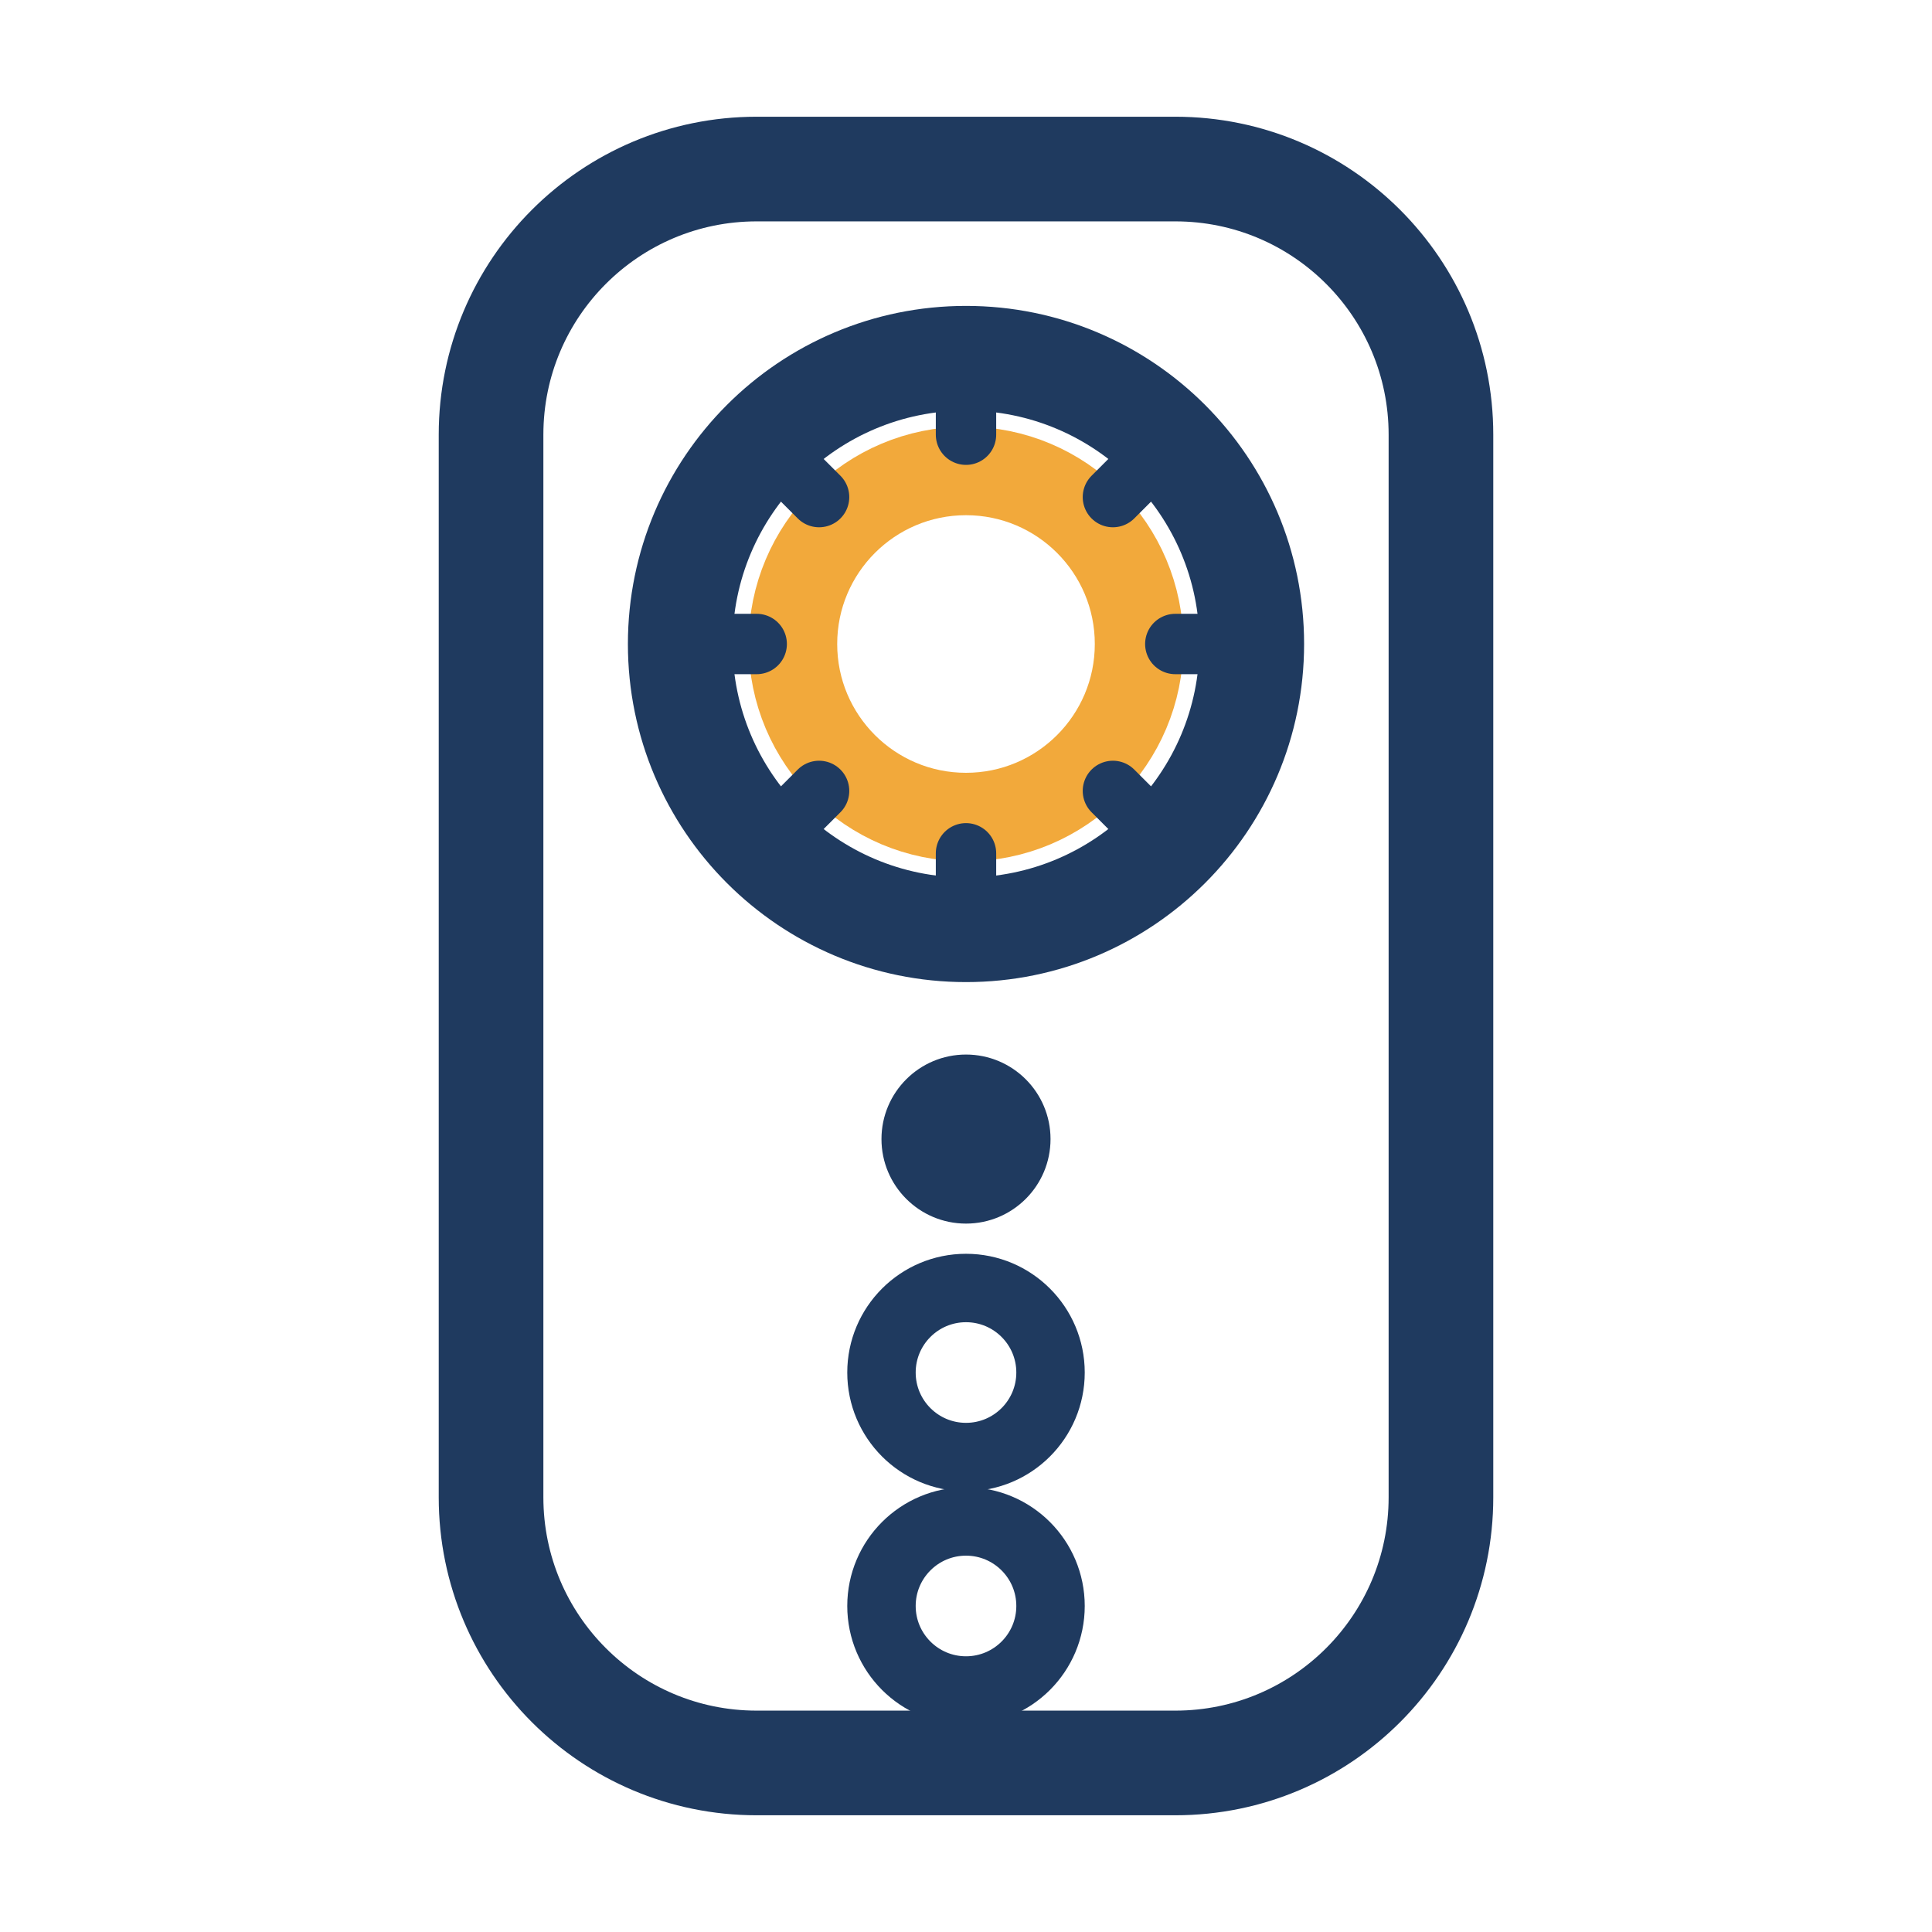
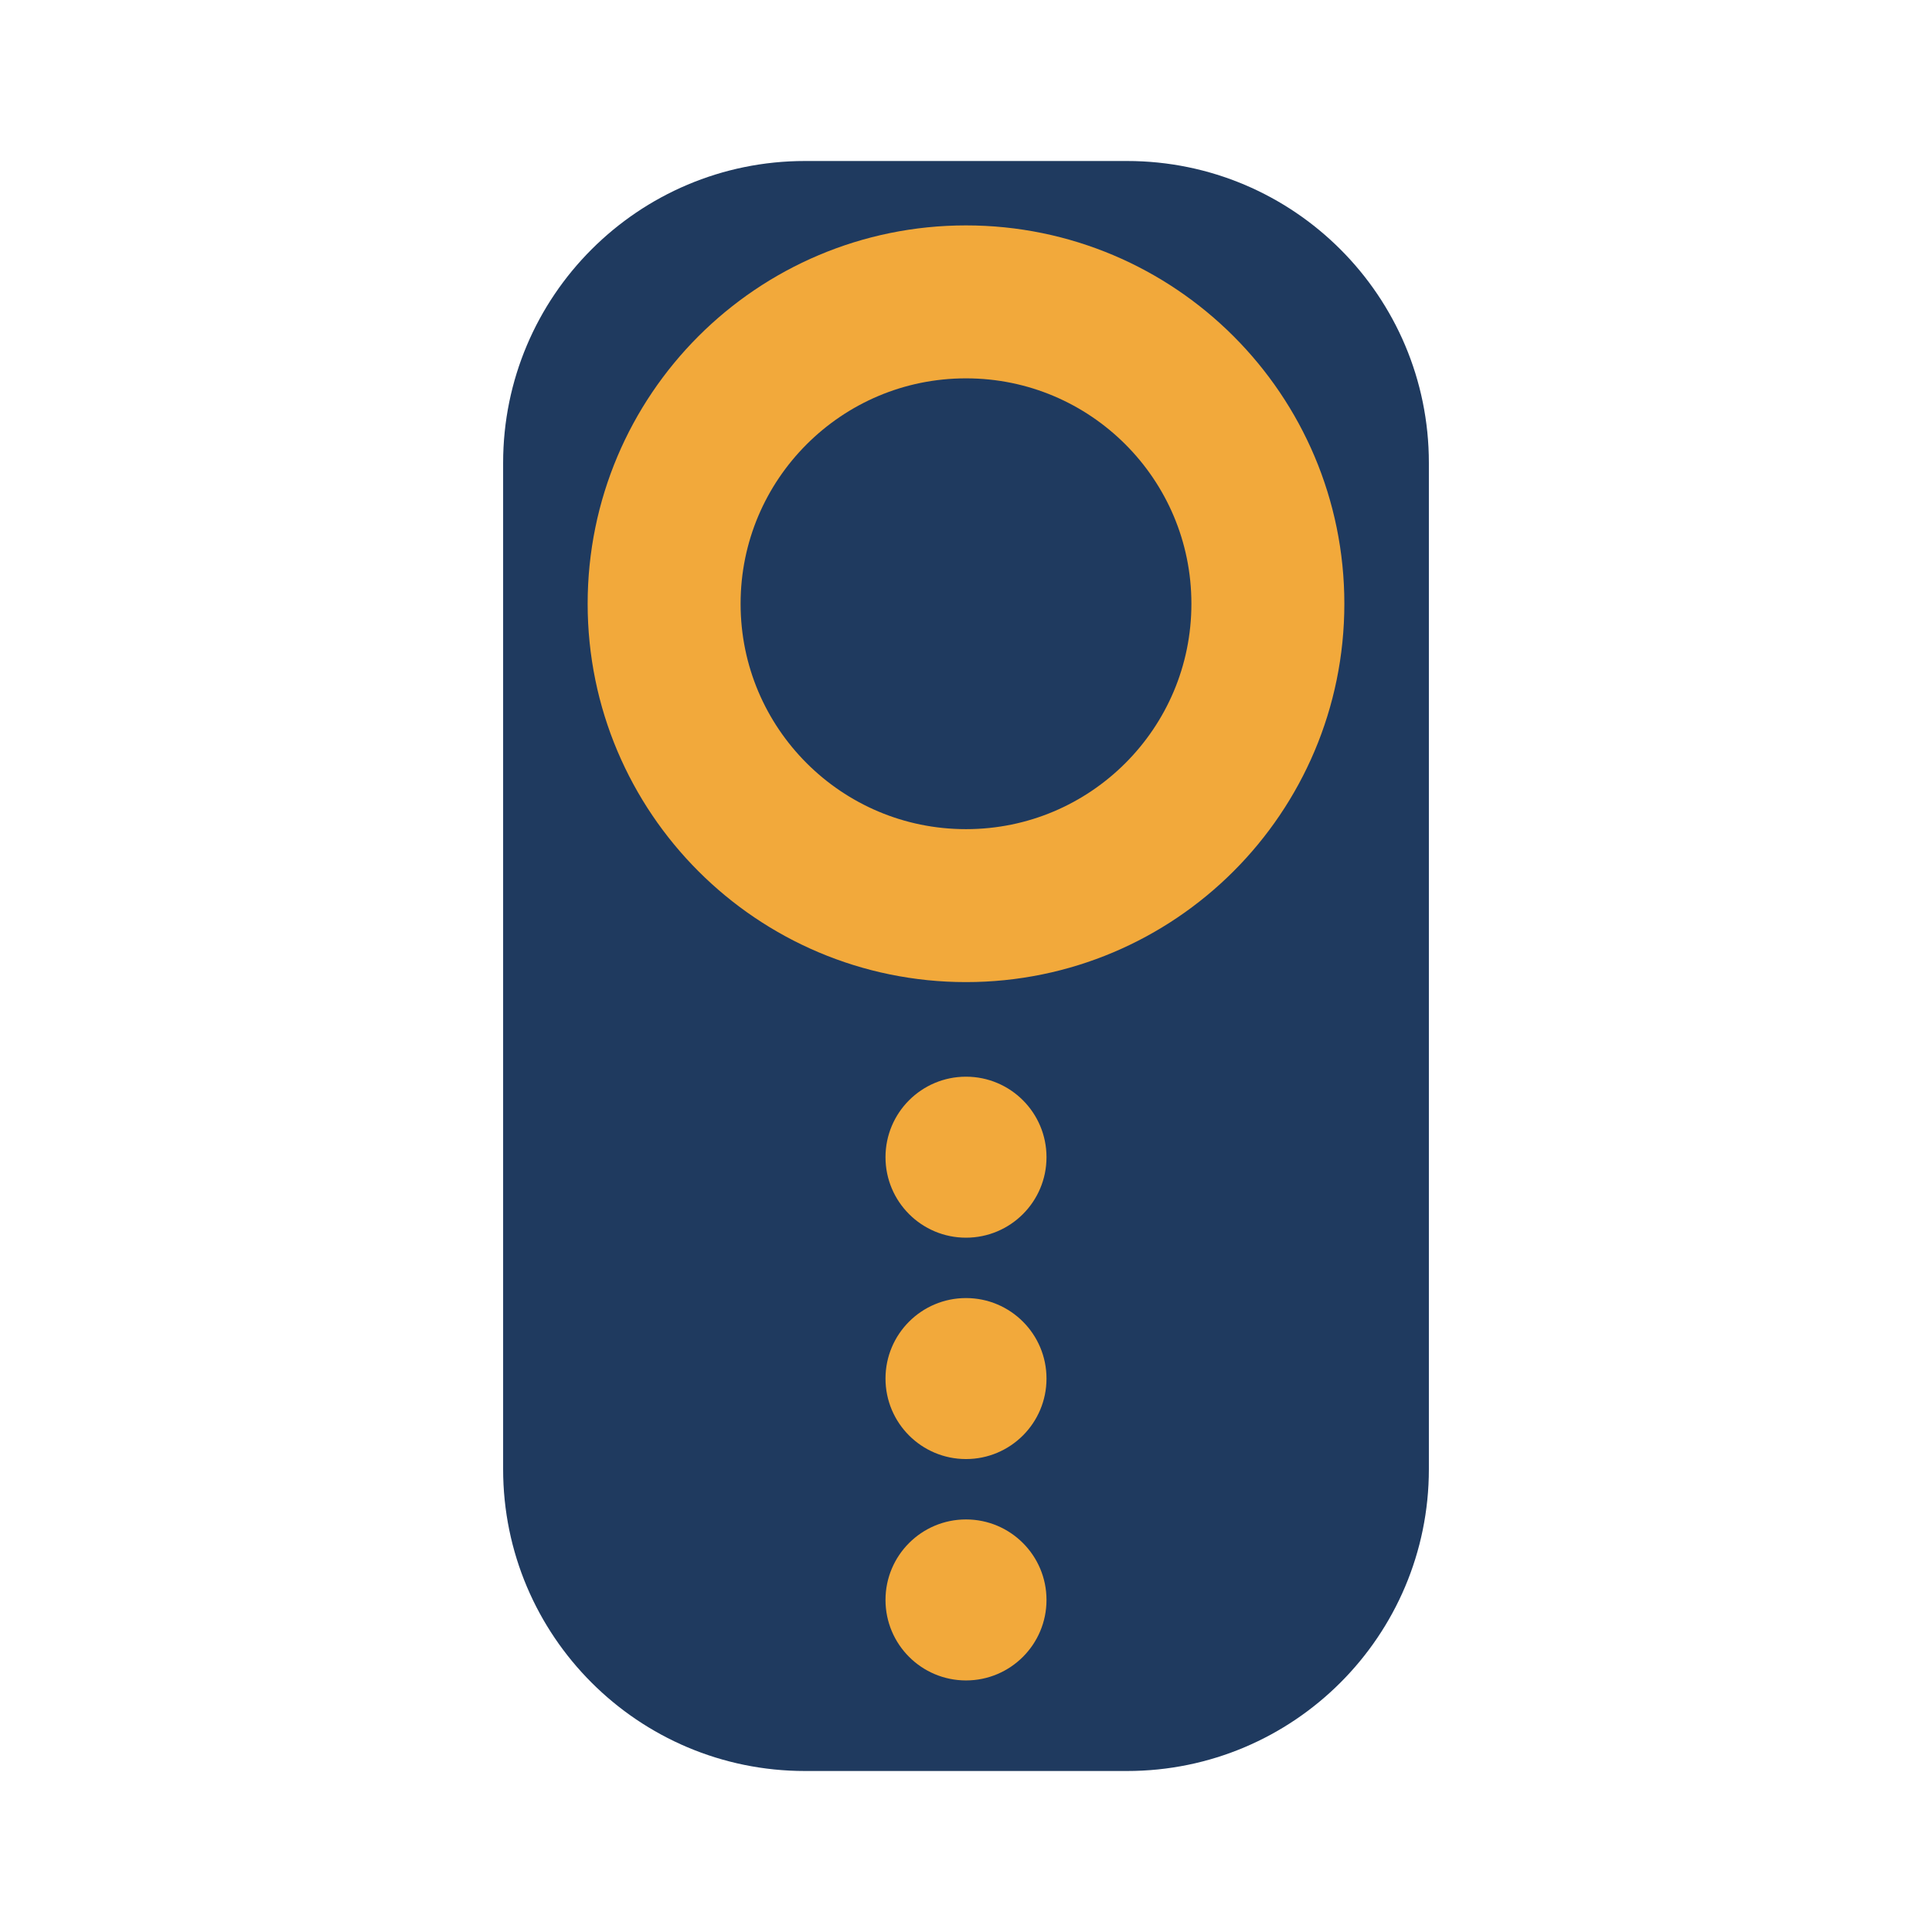
<svg xmlns="http://www.w3.org/2000/svg" viewBox="0 0 960 960" width="960" height="960">
-   <g fill="none" stroke-linecap="round" stroke-linejoin="round">
-     <rect x="244" y="84" width="472" height="792" rx="132" stroke="#1F3A5F" stroke-width="52" />
-     <circle cx="480" cy="320" r="142" stroke="#1F3A5F" stroke-width="52" />
-     <circle cx="480" cy="320" r="86" stroke="#F2A93B" stroke-width="44" />
-     <path d="M480 178v38M380 220l27 27M338 320h38M380 420l27-27M480 462v-38M580 420l-27-27M622 320h-38M580 220l-27 27" stroke="#1F3A5F" stroke-width="30" />
-     <circle cx="480" cy="566" r="42" fill="#1F3A5F" />
-     <circle cx="480" cy="682" r="42" stroke="#1F3A5F" stroke-width="34" />
-     <circle cx="480" cy="798" r="42" stroke="#1F3A5F" stroke-width="34" />
-   </g>
+   <rect x="250" y="80" width="460" height="800" rx="150" fill="#1F3A5F" />
+   <circle cx="480" cy="300" r="150" fill="none" stroke="#F2A93B" stroke-width="76" />
+   <circle cx="480" cy="575" r="40" fill="#F2A93B" />
+   <circle cx="480" cy="685" r="40" fill="#F2A93B" />
+   <circle cx="480" cy="795" r="40" fill="#F2A93B" />
</svg>
